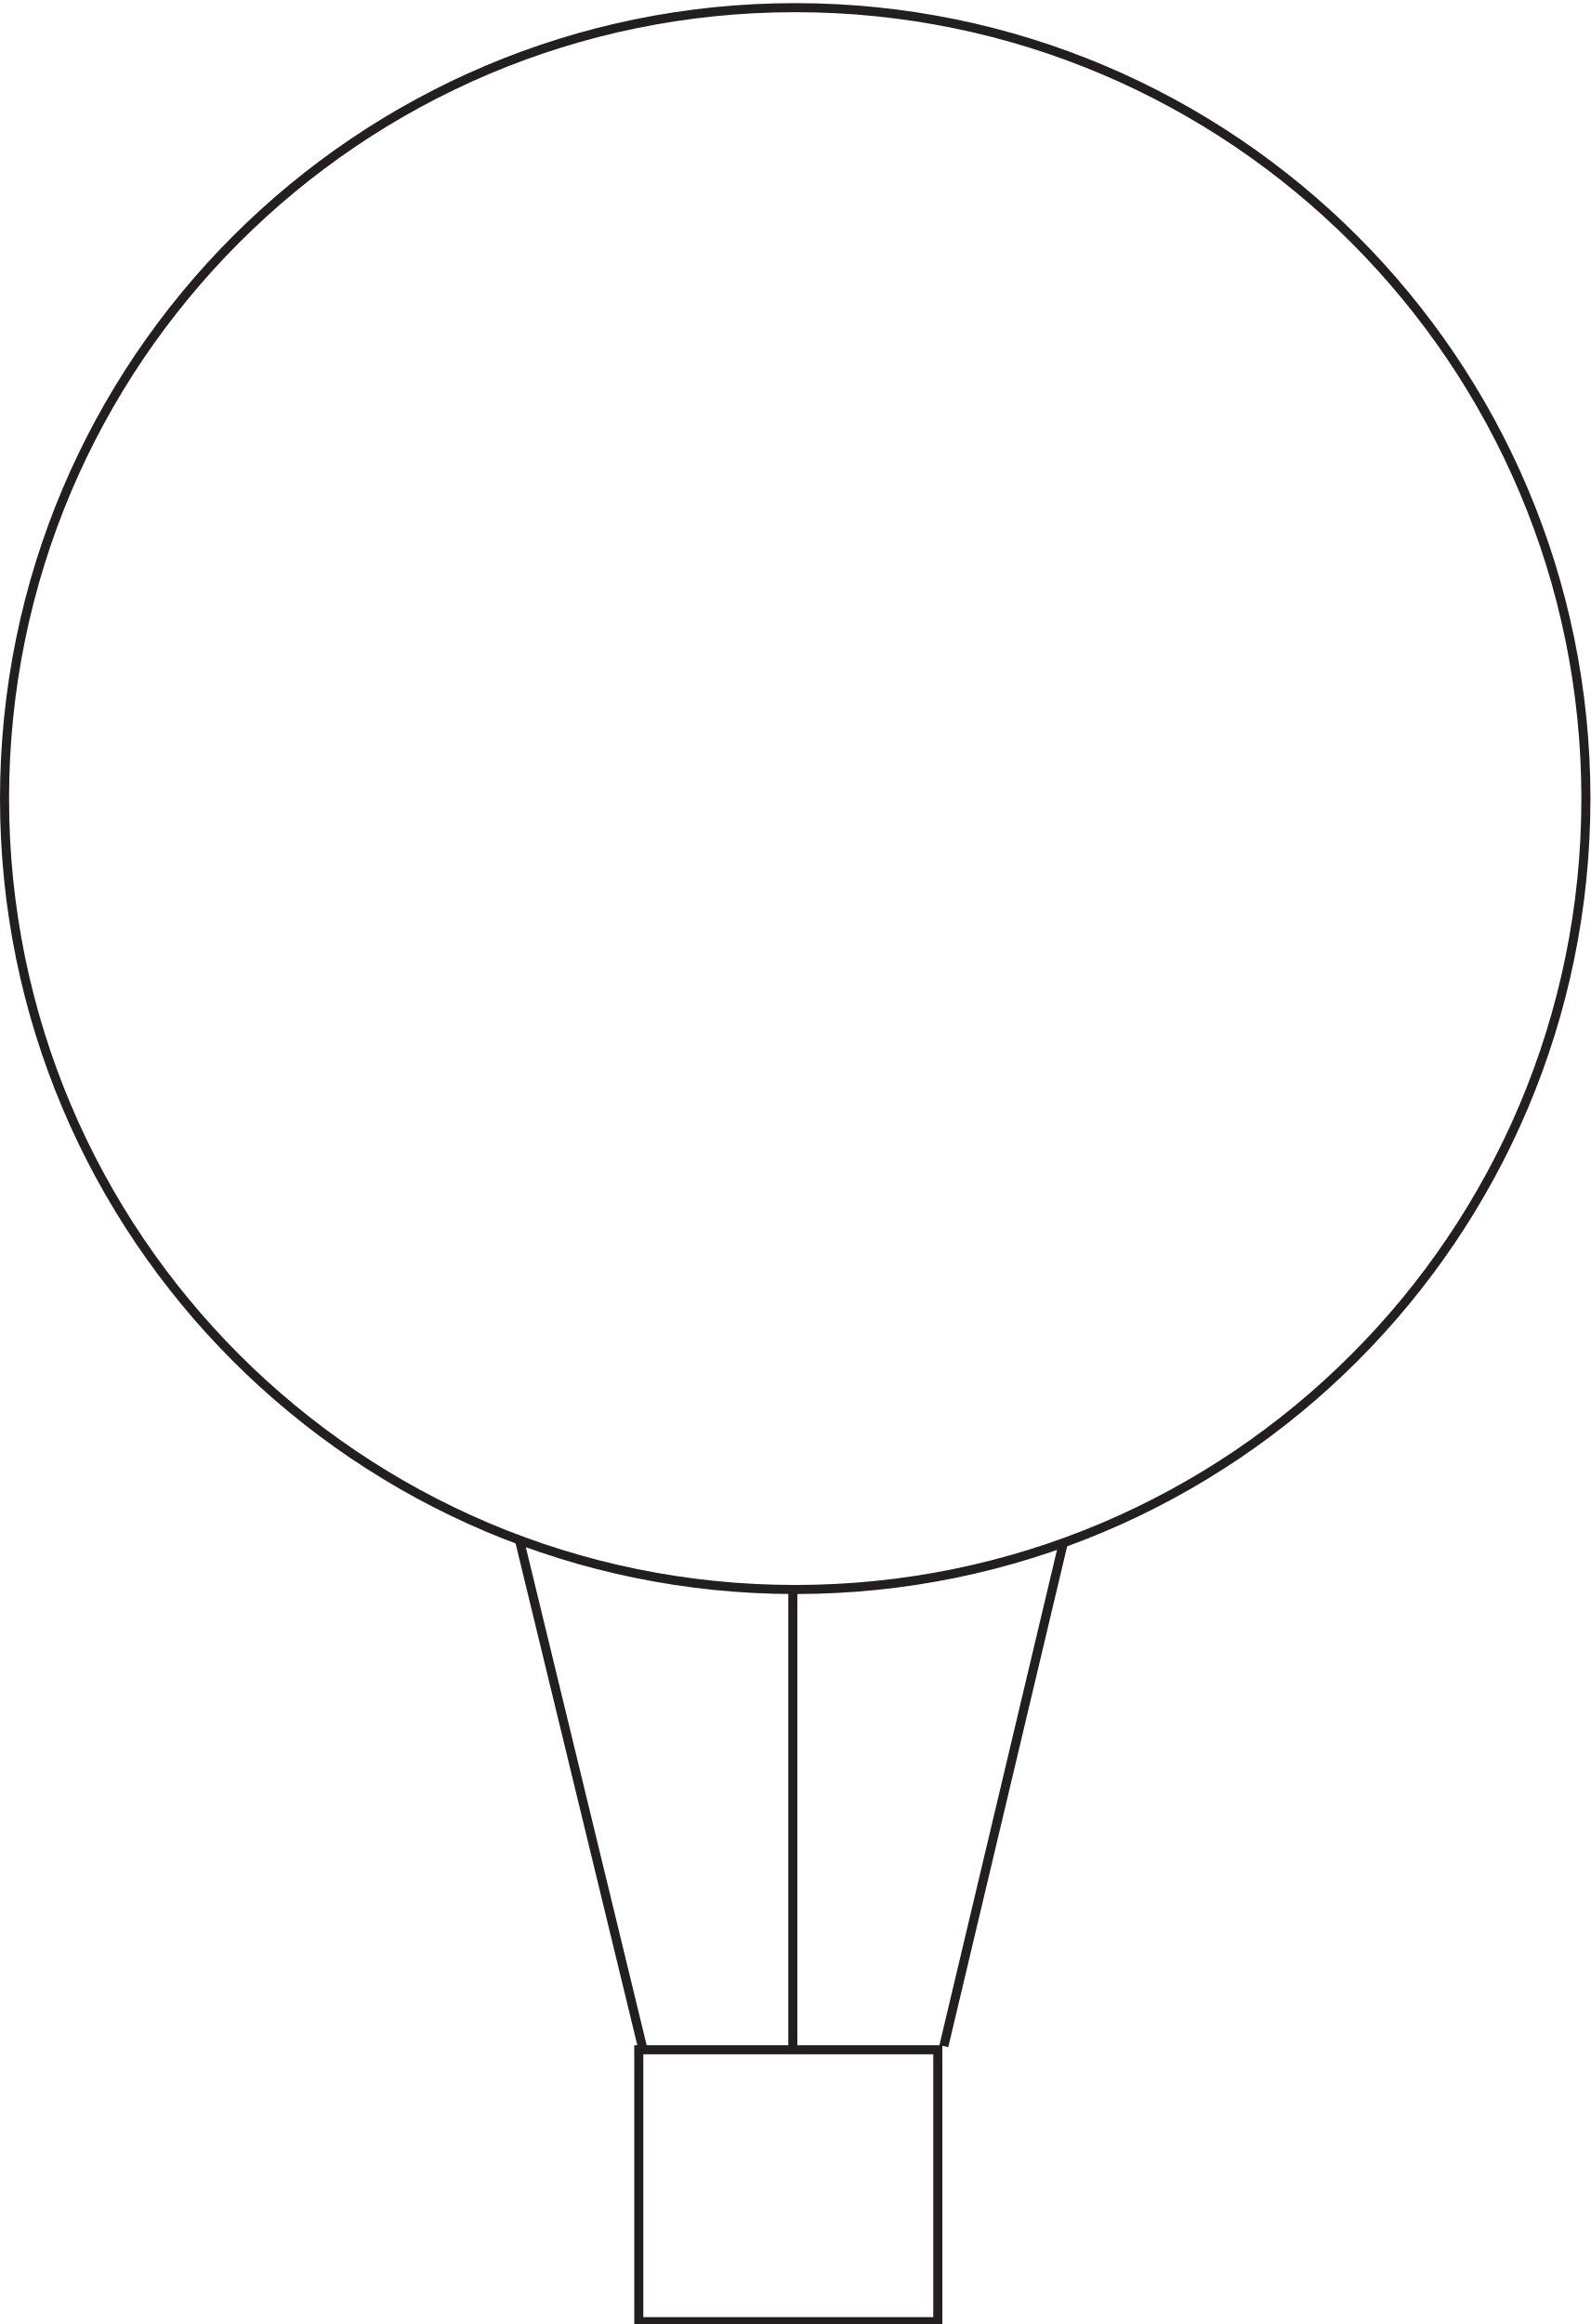
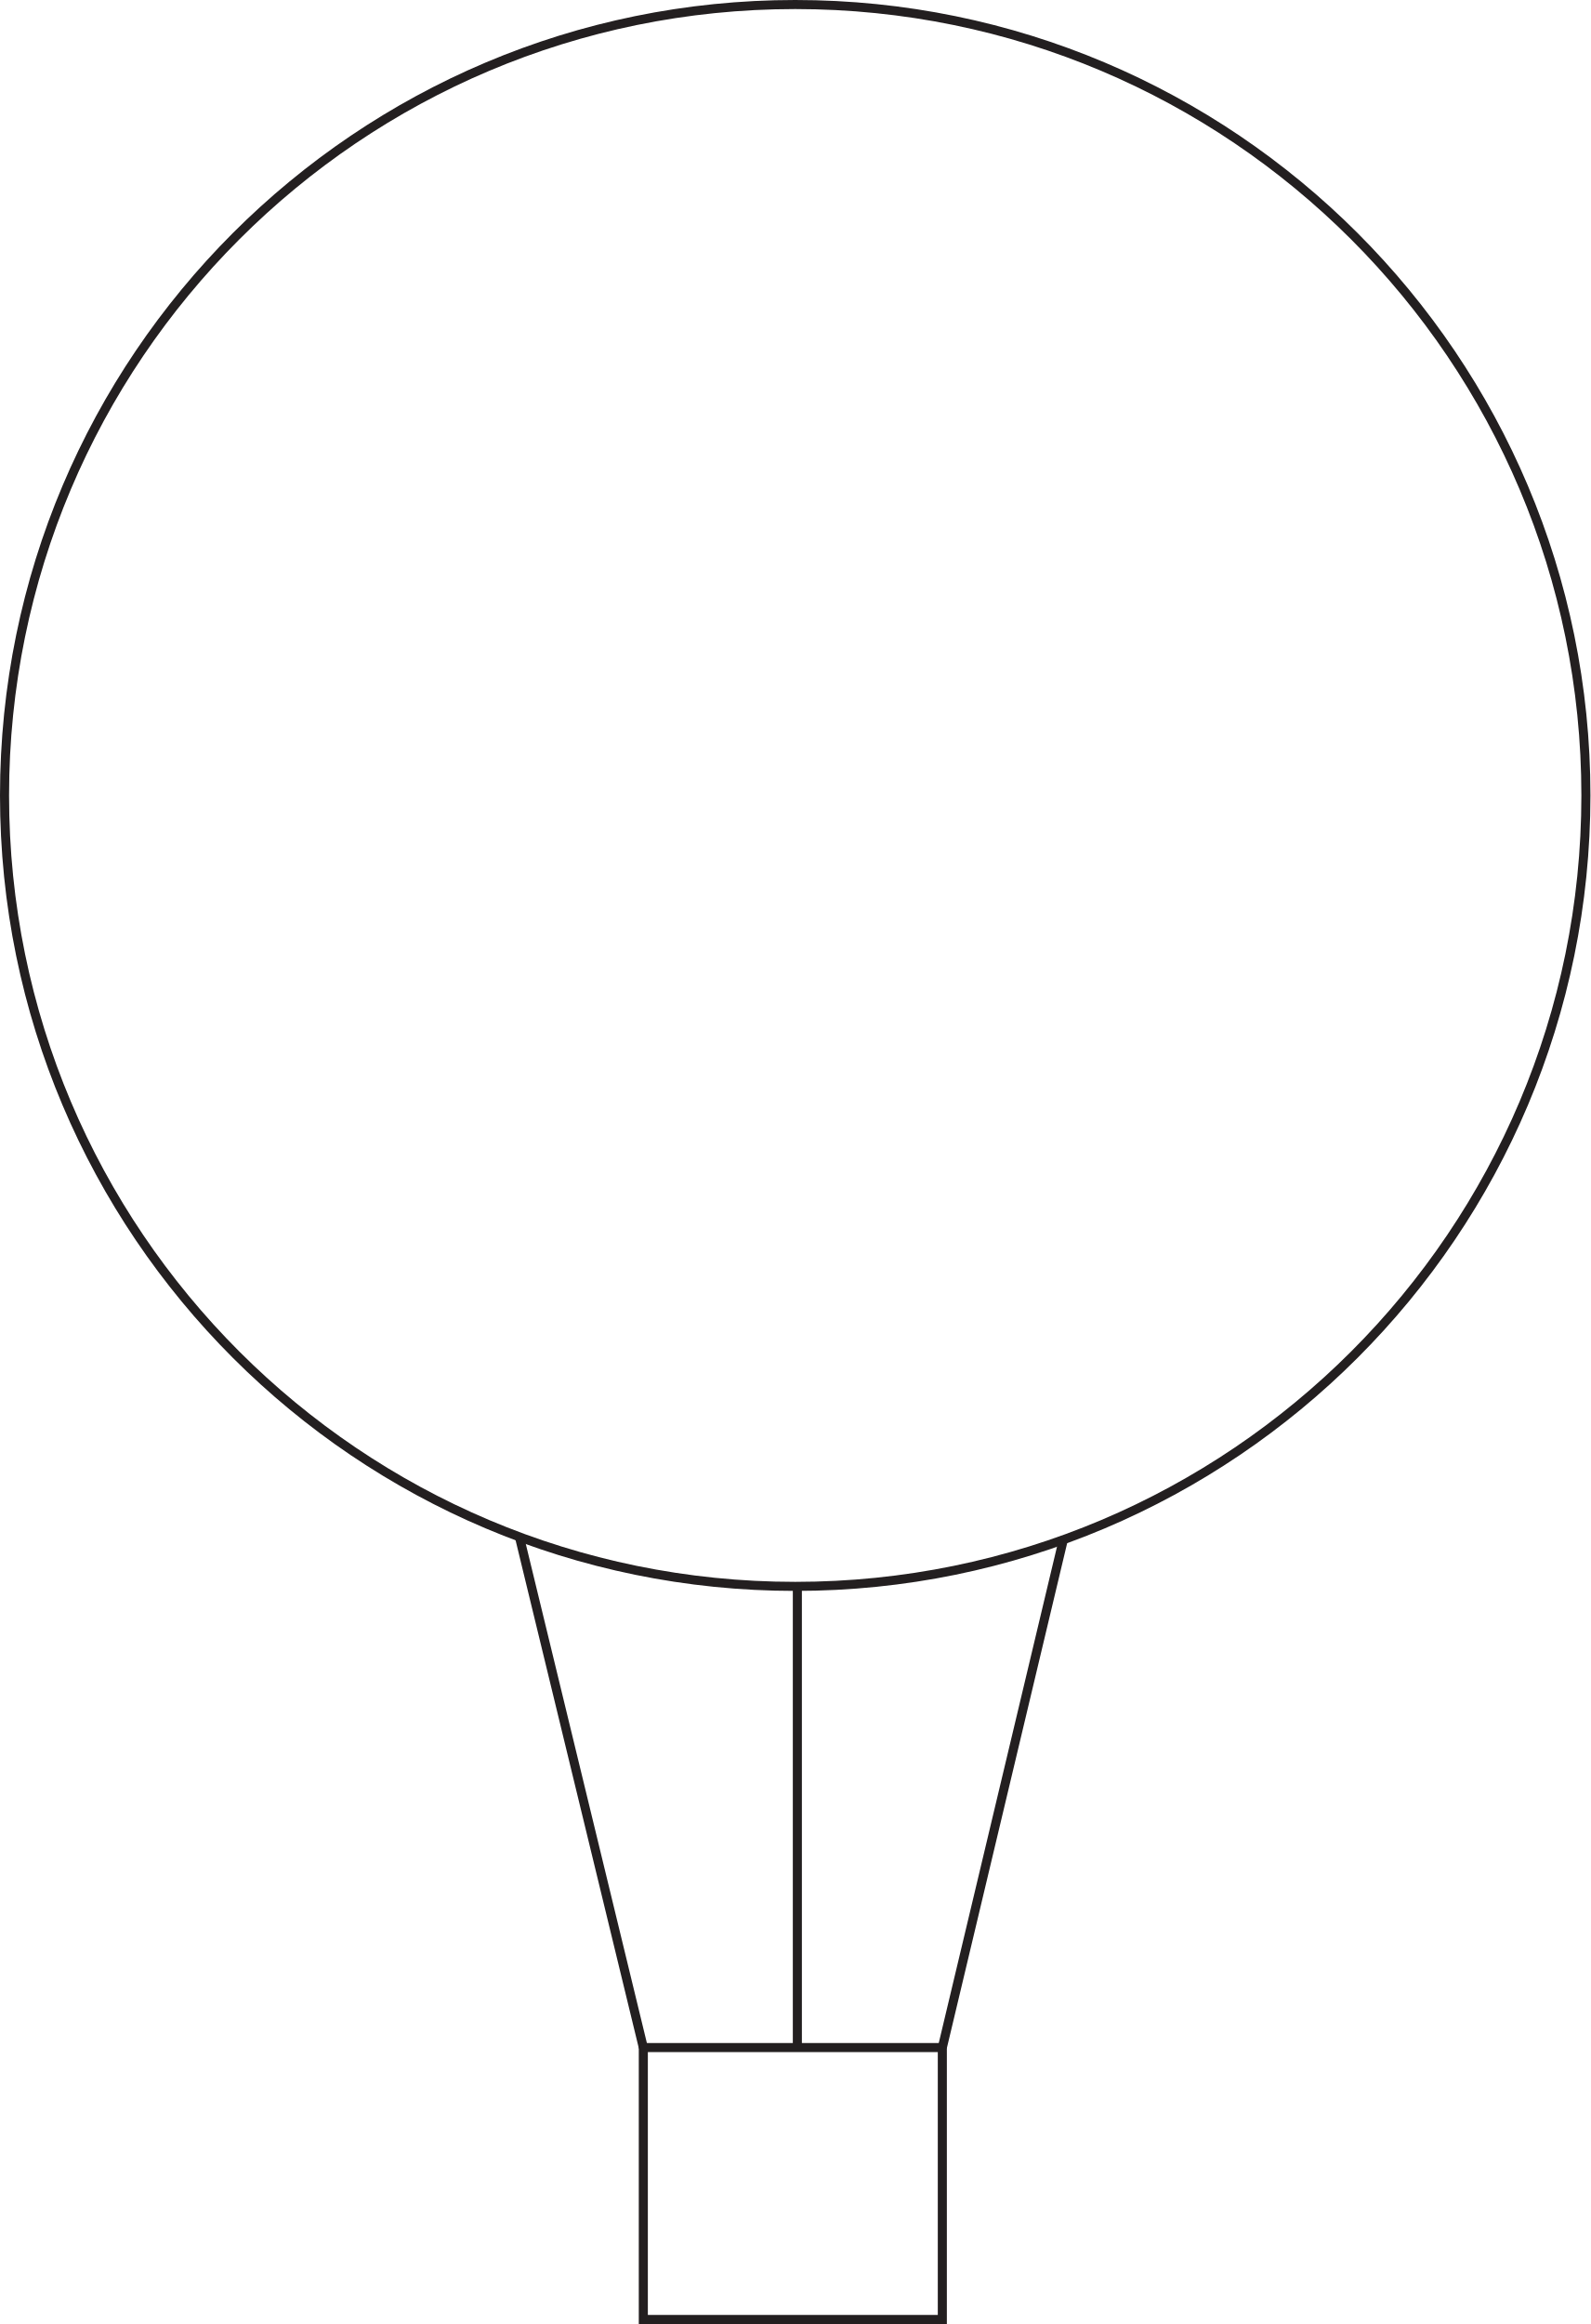
- <svg xmlns="http://www.w3.org/2000/svg" viewBox="0 0 175.528 256.411">
-   <g fill="none" stroke="#231f20" stroke-miterlimit="10">
-     <circle cx="87.764" cy="88.109" r="87.264" />
-     <path d="M70.5 226.154h33v30h-33zM57.327 169.918L71 226.257M117.352 170.229l-13.186 55.528M87.5 175.654v51" />
+ <svg xmlns="http://www.w3.org/2000/svg" version="1.1" x="0px" y="0px" viewBox="0 0 175.528 256.411" style="enable-background:new 0 0 175.528 256.411;" xml:space="preserve">
+   <g id="Hot_x5F_Air_x5F_Balloon_x5F_Plain">
+     <circle id="XMLID_231_" style="fill:none;stroke:#231F20;stroke-miterlimit:10;" cx="87.764" cy="87.764" r="87.264" />
+     <path id="XMLID_229_" style="fill:none;stroke:#231F20;stroke-miterlimit:10;" d="M137.71,159.296" />
+     <path id="XMLID_227_" style="fill:none;stroke:#231F20;stroke-miterlimit:10;" d="M48.479,166.062" />
+     <rect id="XMLID_220_" x="71" y="225.911" style="fill:none;stroke:#231F20;stroke-miterlimit:10;" width="33" height="30" />
+     <path id="XMLID_219_" style="fill:none;stroke:#231F20;stroke-miterlimit:10;" d="M57.5,170.261" />
+     <line id="XMLID_216_" style="fill:none;stroke:#231F20;stroke-miterlimit:10;" x1="57.327" y1="169.573" x2="71" y2="225.911" />
+     <line id="XMLID_222_" style="fill:none;stroke:#231F20;stroke-miterlimit:10;" x1="117.352" y1="169.884" x2="104" y2="225.911" />
+     <path id="XMLID_32_" style="fill:none;stroke:#231F20;stroke-miterlimit:10;" d="M87,175.411" />
+     <path id="XMLID_1_" style="fill:none;stroke:#231F20;stroke-miterlimit:10;" d="M87.764,225.411" />
+     <line style="fill:none;stroke:#231F20;stroke-miterlimit:10;" x1="88" y1="175.411" x2="88" y2="225.911" />
  </g>
+   <g id="Layer_1">
+ </g>
</svg>
